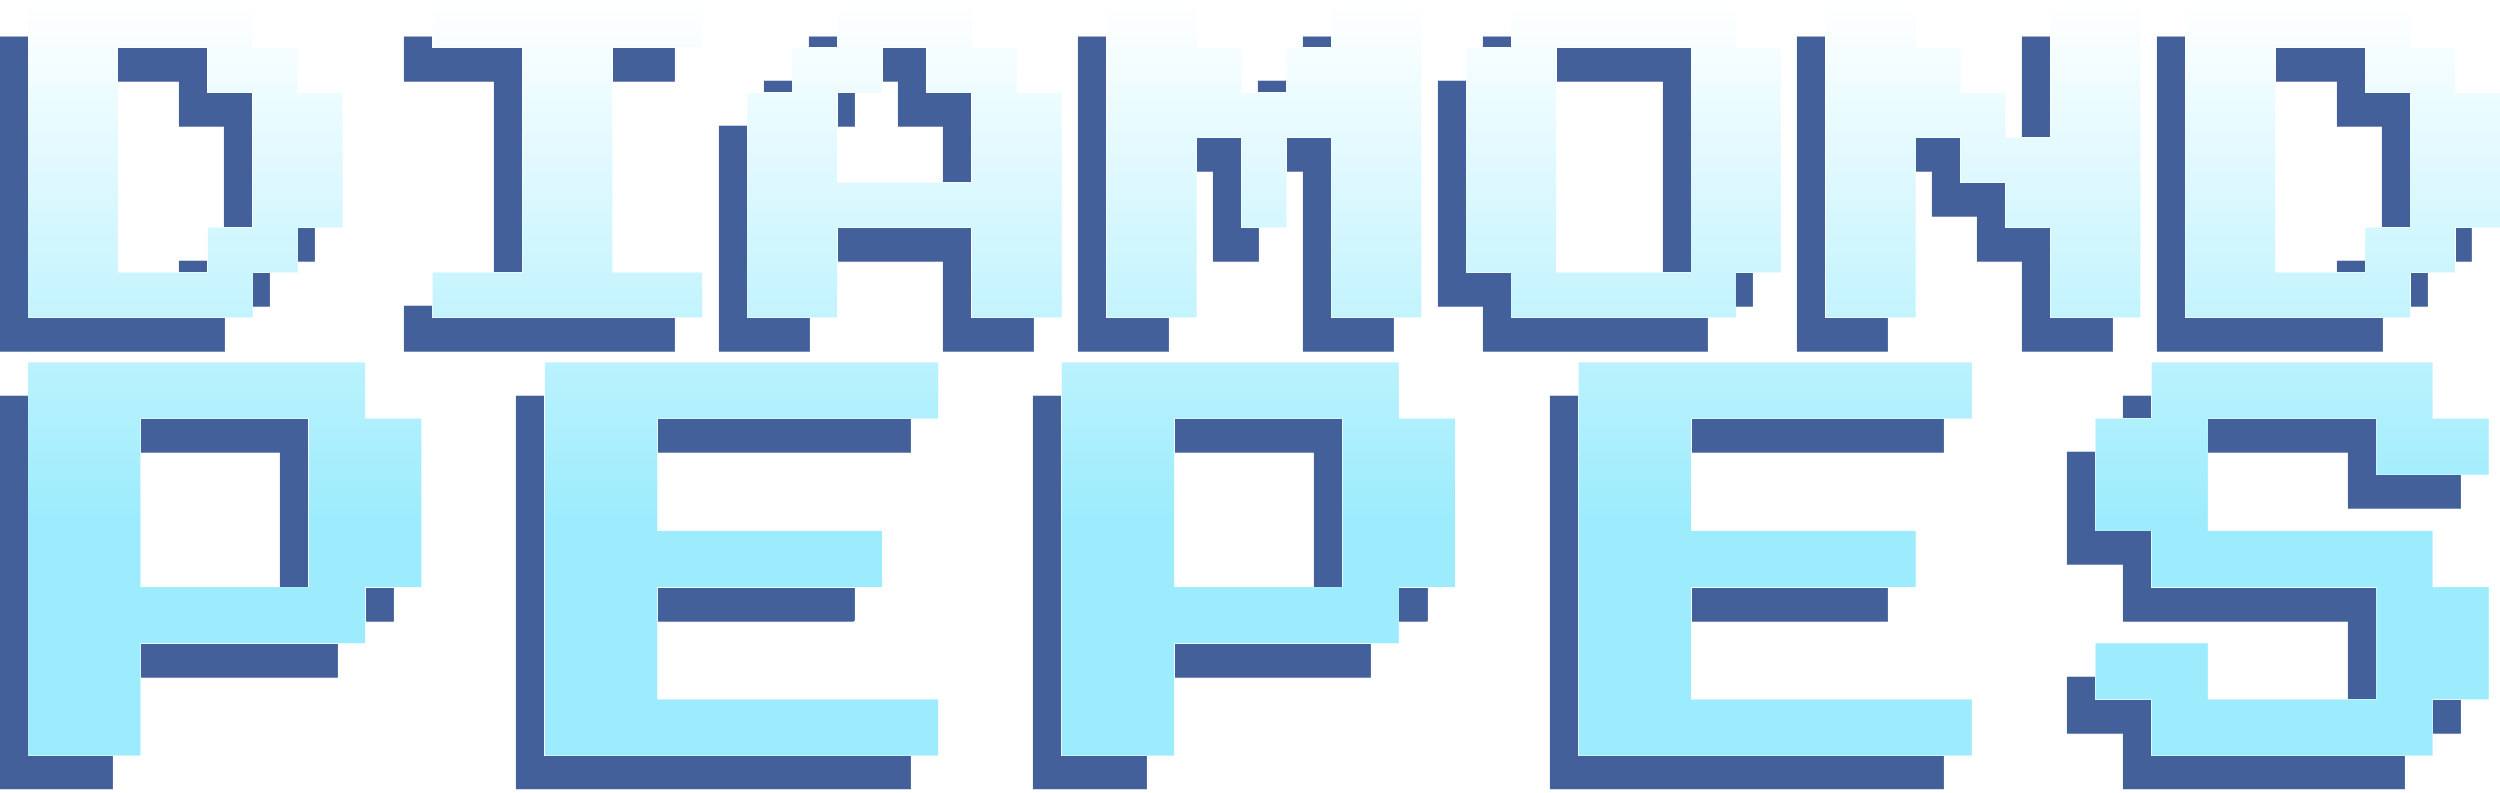
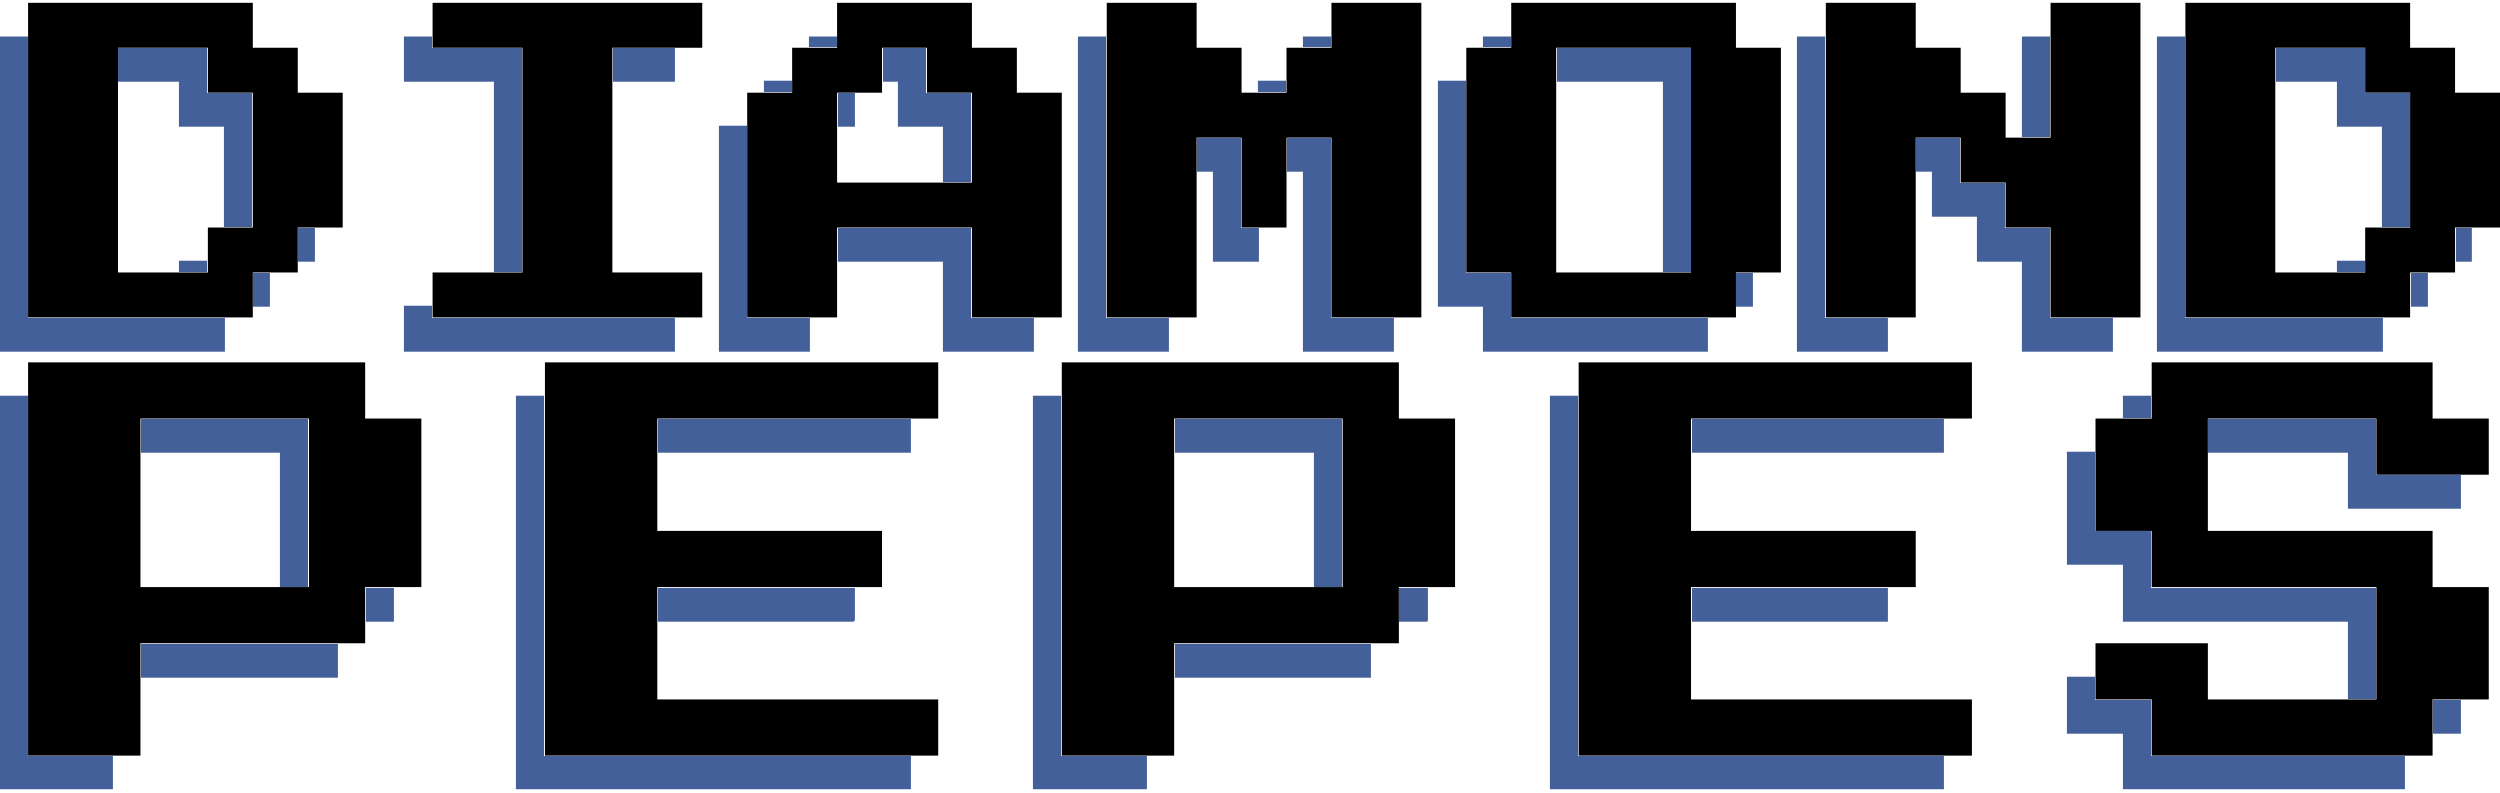
<svg xmlns="http://www.w3.org/2000/svg" width="445" height="141" fill="none">
  <g filter="url(#a)">
    <path d="M5 56.5V.5h40v8h8v8h8v24h-8v8h-8v8H5Zm16-8h16v-8h8v-24h-8v-8H21v40Zm56 8v-8h16v-40H77v-8h48v8h-16v40h16v8H77Zm56 0v-40h8v-8h8v-8h24v8h8v8h8v40h-16v-16h-24v16h-16Zm16-24h24v-16h-8v-8h-8v8h-8v16Zm48 24V.5h16v8h8v8h8v-8h8v-8h16v56h-16v-32h-8v16h-8v-16h-8v32h-16Zm72 0v-8h-8v-40h8v-8h40v8h8v40h-8v8h-40Zm8-8h24v-40h-24v40Zm48 8V.5h16v8h8v8h8v8h8V.5h16v56h-16v-16h-8v-8h-8v-8h-8v32h-16Zm64 0V.5h40v8h8v8h8v24h-8v8h-8v8h-40Zm16-8h16v-8h8v-24h-8v-8h-16v40Zm-400 86v-70h60v10h10v30H65v10H25v20H5Zm20-30h30v-30H25v30Zm72 30v-70h70v10h-50v20h40v10h-40v20h50v10H97Zm92 0v-70h60v10h10v30h-10v10h-40v20h-20Zm20-30h30v-30h-30v30Zm72 30v-70h70v10h-50v20h40v10h-40v20h50v10h-70Zm102 0v-10h-10v-10h20v10h30v-20h-40v-10h-10v-20h10v-10h50v10h10v10h-20v-10h-30v20h40v10h10v20h-10v10h-50Z" fill="url(#b)" />
  </g>
  <defs>
    <linearGradient id="b" x1="229" y1=".5" x2="229" y2="144.5" gradientUnits="userSpaceOnUse">
-       <stop stop-color="#fff" />
-       <stop offset=".641" stop-color="#9CECFD" />
+       <stop stopColor="#fff" />
+       <stop offset=".641" stopColor="#9CECFD" />
    </linearGradient>
    <filter id="a" x="0" y=".5" width="445" height="140" filterUnits="userSpaceOnUse" color-interpolation-filters="sRGB">
      <feFlood flood-opacity="0" result="BackgroundImageFix" />
      <feColorMatrix in="SourceAlpha" values="0 0 0 0 0 0 0 0 0 0 0 0 0 0 0 0 0 0 127 0" result="hardAlpha" />
      <feOffset dx="-5" dy="6" />
      <feComposite in2="hardAlpha" operator="out" />
      <feColorMatrix values="0 0 0 0 0.263 0 0 0 0 0.376 0 0 0 0 0.604 0 0 0 1 0" />
      <feBlend in2="BackgroundImageFix" result="effect1_dropShadow_369_25863" />
      <feBlend in="SourceGraphic" in2="effect1_dropShadow_369_25863" result="shape" />
    </filter>
  </defs>
</svg>
